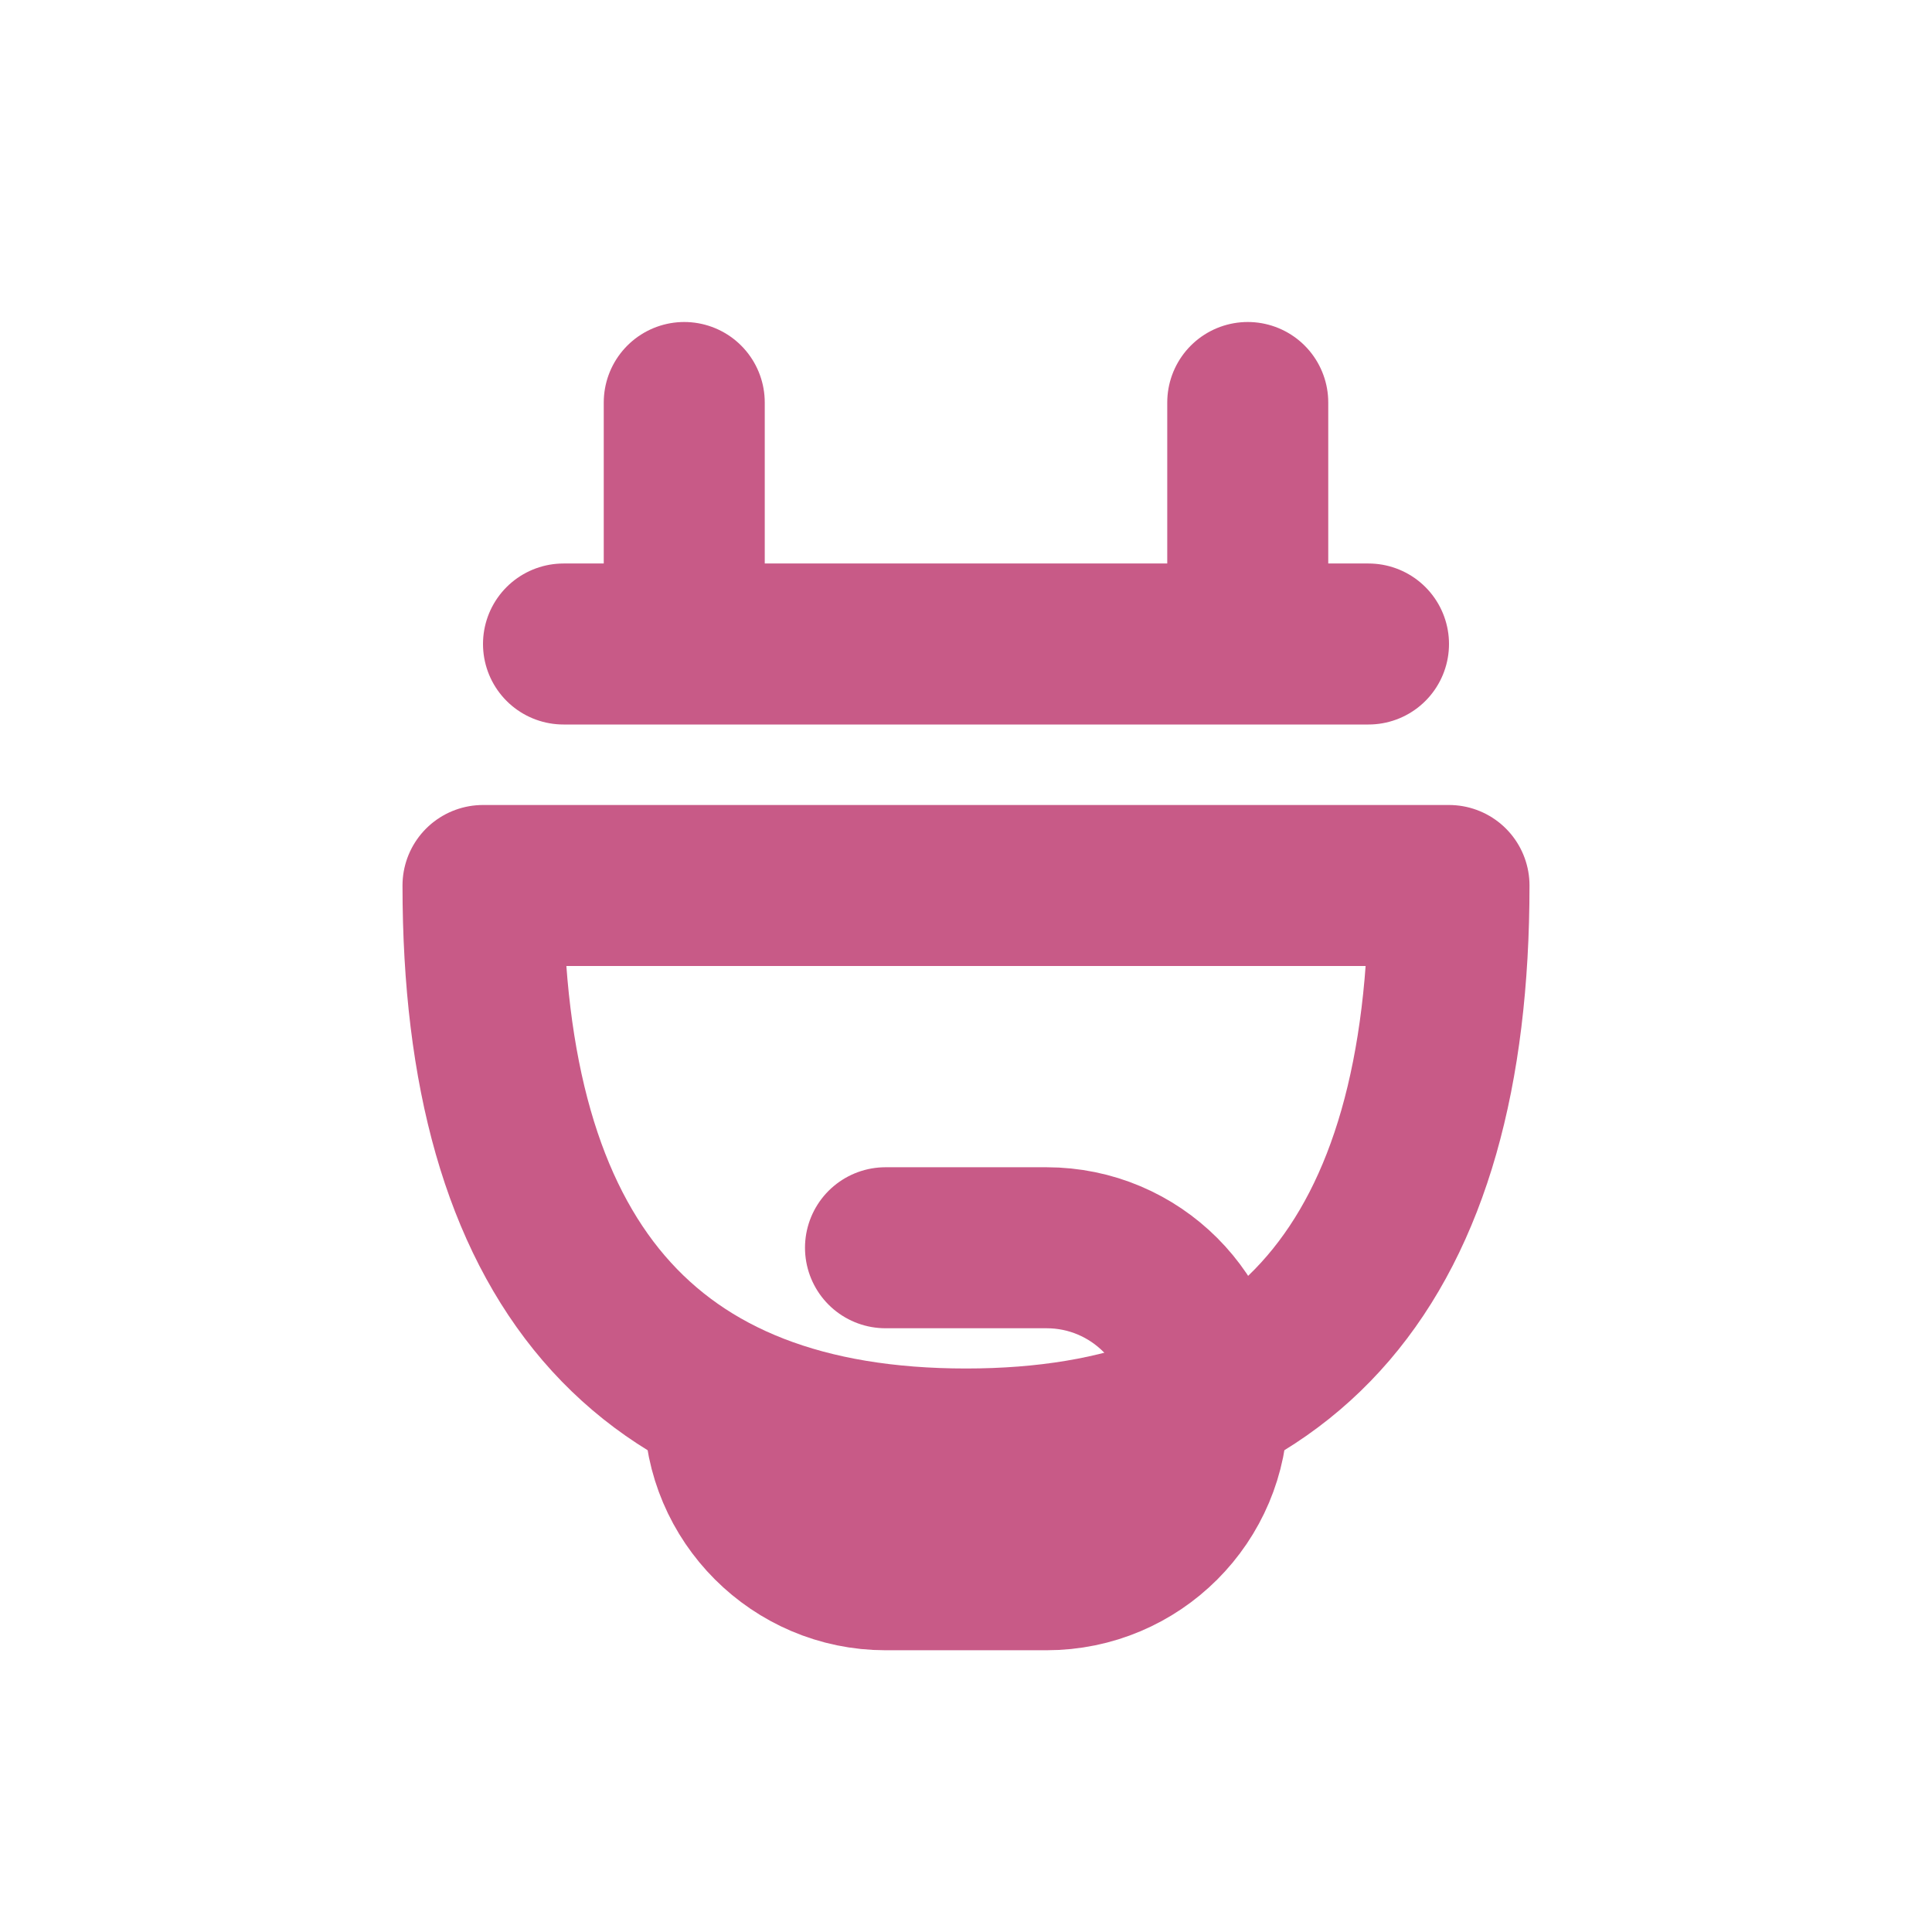
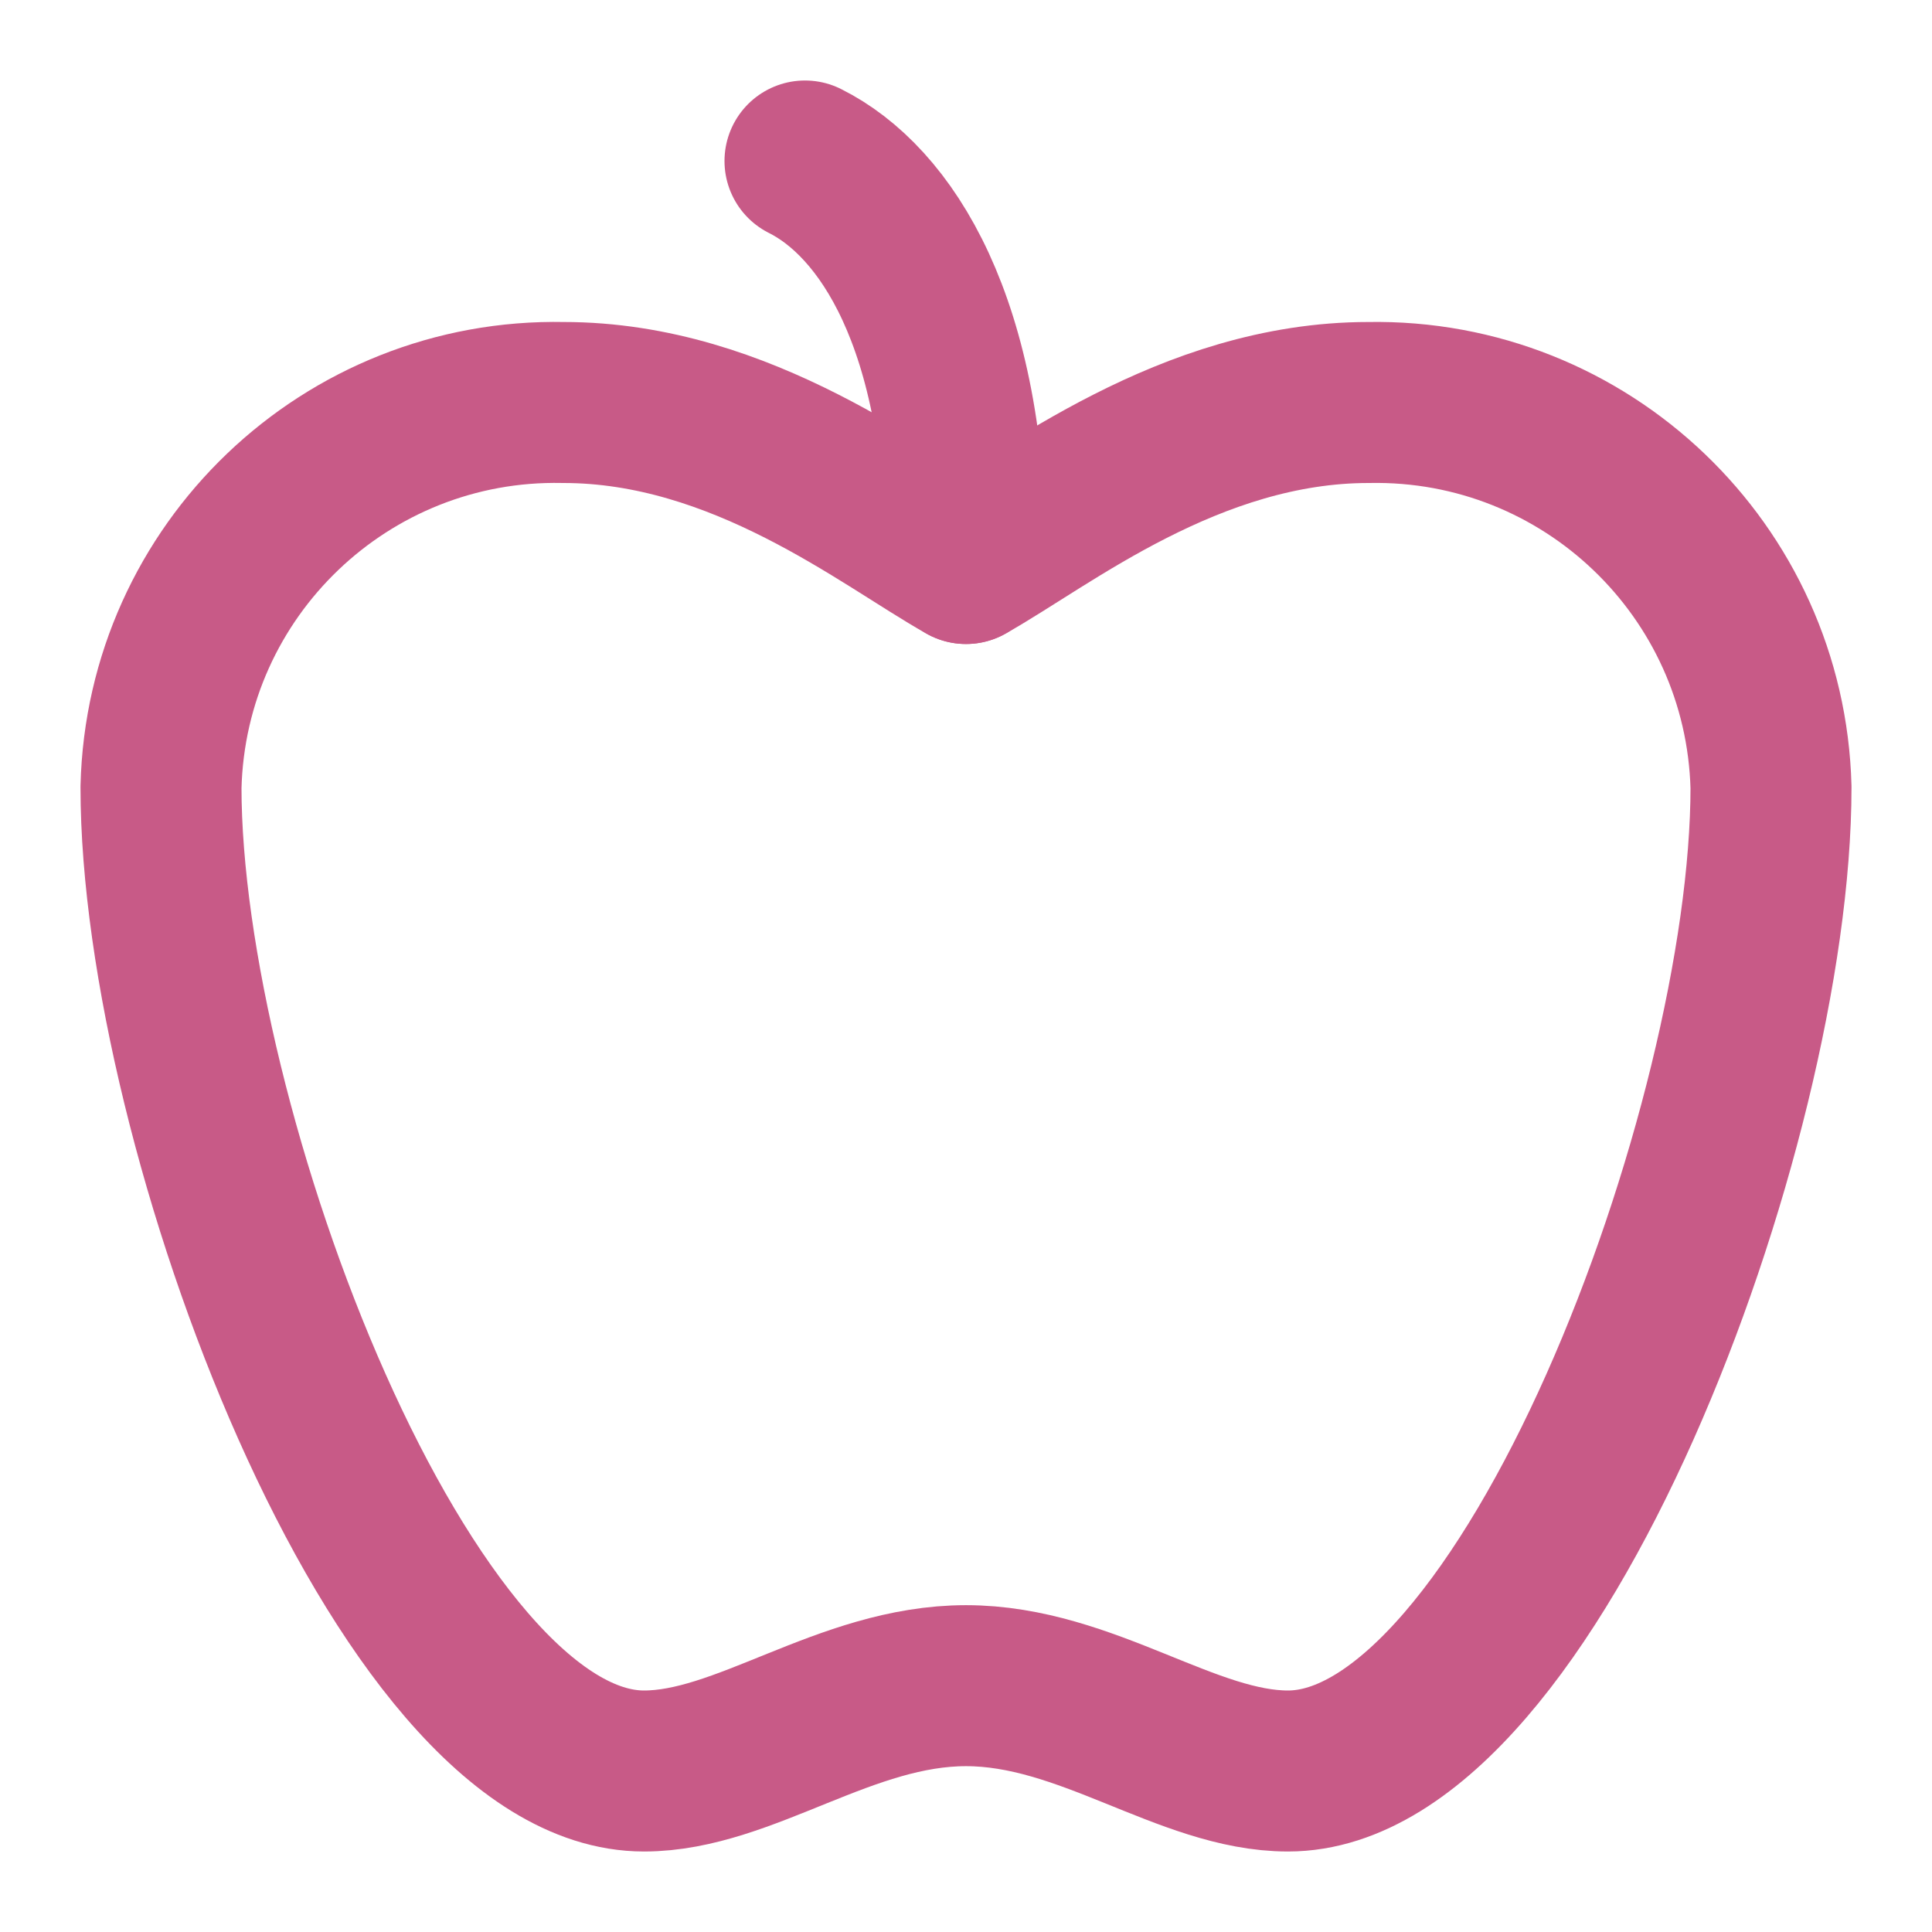
<svg xmlns="http://www.w3.org/2000/svg" viewBox="0 0 24 24" fill="none" stroke="#C85A87" stroke-width="2" stroke-linecap="round" stroke-linejoin="round">
-   <path d="M7 8h10M8.5 5v3M15.5 5v3" />
-   <path d="M6 11q0 7 6 7t6-7z" />
-   <path d="M9 17.5c0 1.1.9 2 2 2h2a2 2 0 0 0 0-4h-2" />
+   <path d="M12 20.94c1.5 0 2.75 1.06 4 1.06 3 0 6-8 6-12.22A4.91 4.91 0 0 0 17 5c-2.22 0-4 1.44-5 2-1-.56-2.78-2-5-2a4.9 4.9 0 0 0-5 4.78C2 14 5 22 8 22c1.25 0 2.5-1.06 4-1.06z" />
+   <path d="M10 2c1 .5 2 2 2 5" />
</svg>
